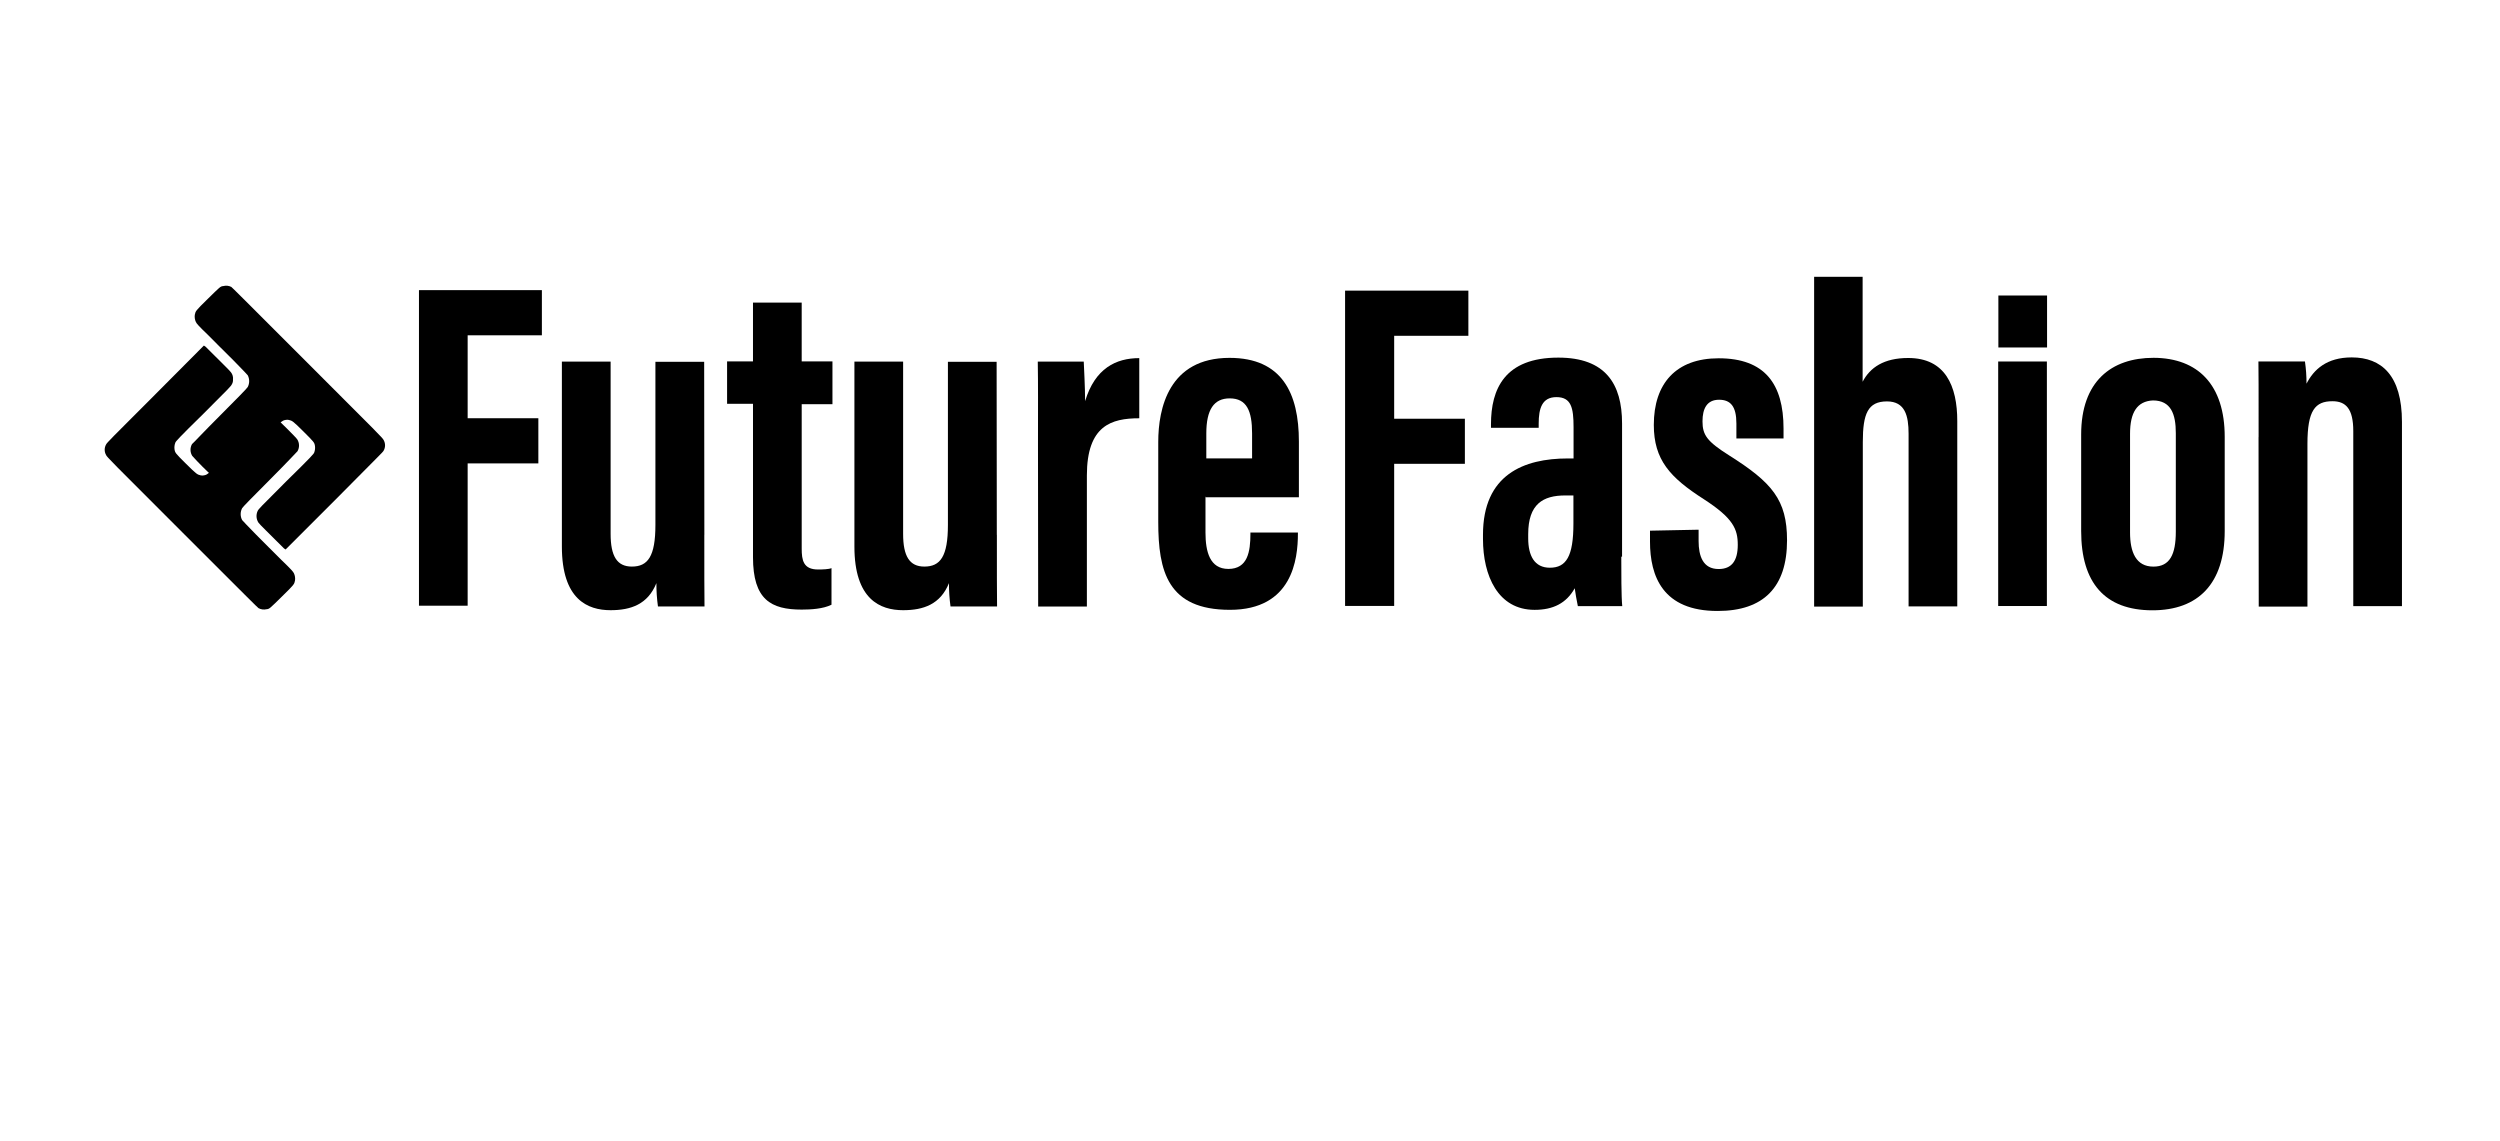
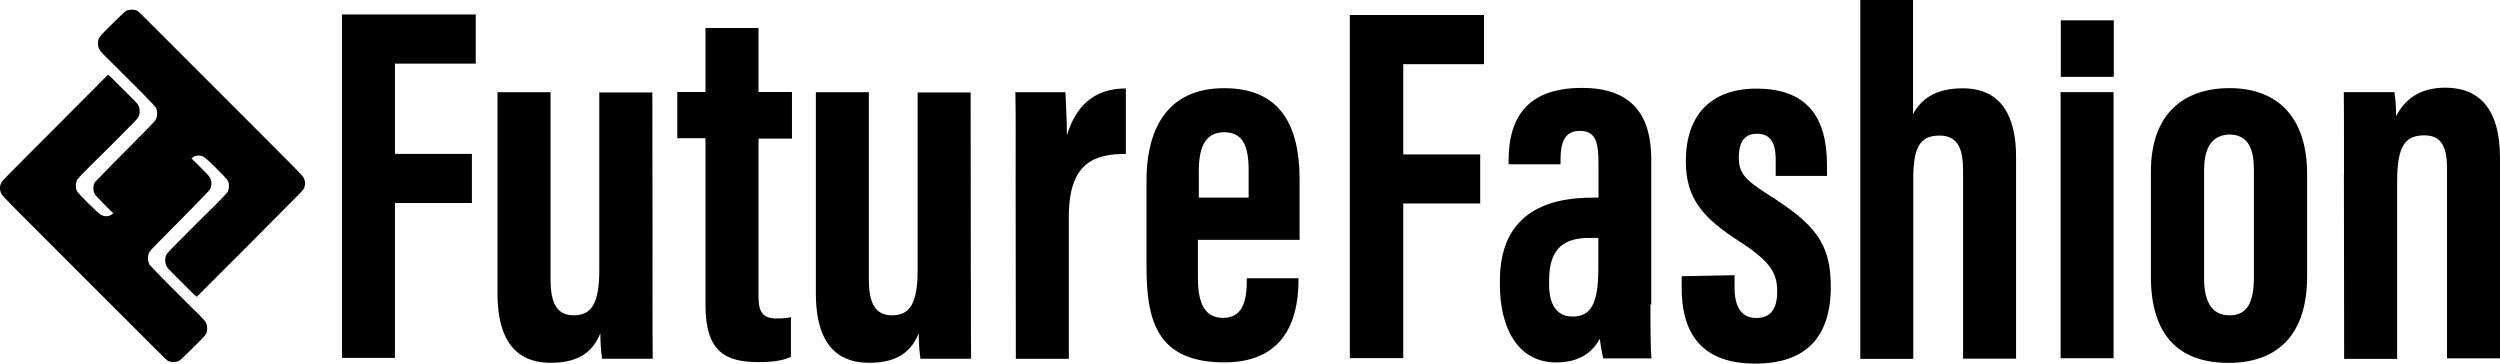
- <svg xmlns="http://www.w3.org/2000/svg" width="217" height="99" viewBox="0 0 217 99" fill="none">
+ <svg xmlns="http://www.w3.org/2000/svg" fill="none" viewBox="9.09 24.03 199.4 29.01">
  <path d="M19.147 30.167L20.29 31.307C20.982 31.999 21.431 32.498 21.503 32.572C21.585 32.73 21.628 32.906 21.628 33.084C21.628 33.262 21.585 33.437 21.503 33.595C21.481 33.668 20.55 34.62 19.098 36.072C17.646 37.523 16.765 38.475 16.666 38.548C16.577 38.705 16.532 38.883 16.536 39.063C16.539 39.243 16.592 39.419 16.687 39.572C17.26 40.205 17.863 40.808 18.496 41.38C18.65 41.46 18.821 41.504 18.995 41.507C19.169 41.511 19.341 41.475 19.499 41.401C19.57 41.38 20.429 40.521 21.975 38.998C24.546 36.428 24.452 36.522 24.785 36.451C24.879 36.428 24.978 36.428 25.073 36.451C25.362 36.522 25.405 36.522 26.338 37.452C27.271 38.383 27.291 38.405 27.34 38.718C27.365 38.91 27.34 39.106 27.27 39.287C27.246 39.381 26.98 39.692 24.836 41.79C22.526 44.1 22.454 44.172 22.36 44.36C22.287 44.52 22.256 44.696 22.268 44.871C22.281 45.046 22.337 45.216 22.432 45.363C22.454 45.436 23.456 46.41 24.648 47.601L24.792 47.695L29.009 43.48C32.894 39.547 33.226 39.265 33.297 39.121C33.379 38.979 33.422 38.819 33.422 38.656C33.422 38.493 33.379 38.333 33.297 38.192C33.226 38.025 32.894 37.693 26.698 31.504C20.935 25.738 20.17 24.974 20.076 24.904C19.862 24.795 19.616 24.77 19.384 24.831C19.123 24.853 19.096 24.904 18.027 25.95C16.959 26.997 16.979 26.997 16.908 27.329C16.88 27.54 16.912 27.756 17.002 27.949C17.073 28.094 17.183 28.236 18.121 29.14L19.145 30.17" fill="black" />
  <path d="M23.369 47.55L22.228 46.404C21.535 45.712 21.087 45.213 21.015 45.139C20.933 44.981 20.89 44.805 20.89 44.627C20.89 44.449 20.933 44.273 21.015 44.114C21.036 44.044 21.968 43.092 23.42 41.64C24.872 40.189 25.752 39.236 25.825 39.164C25.914 39.007 25.959 38.829 25.955 38.649C25.951 38.468 25.899 38.292 25.803 38.139C25.707 37.973 24.112 36.4 23.995 36.332C23.84 36.252 23.669 36.208 23.495 36.204C23.322 36.2 23.149 36.237 22.991 36.31C22.919 36.332 22.06 37.19 20.514 38.714C17.942 41.284 18.038 41.188 17.705 41.261C17.61 41.284 17.511 41.284 17.416 41.261C17.128 41.188 17.085 41.188 16.15 40.259C15.215 39.33 15.197 39.307 15.147 38.994C15.123 38.801 15.148 38.604 15.219 38.423C15.241 38.329 15.506 38.02 17.651 35.92C19.962 33.612 20.035 33.539 20.128 33.351C20.202 33.23 20.235 33.088 20.223 32.947C20.25 32.726 20.19 32.504 20.056 32.327C20.035 32.254 19.031 31.28 17.839 30.089L17.696 29.995L13.501 34.21C9.617 38.09 9.284 38.428 9.212 38.573C9.13 38.715 9.087 38.875 9.087 39.038C9.087 39.202 9.13 39.362 9.212 39.504C9.284 39.67 9.617 40.003 15.812 46.191C21.581 51.957 22.338 52.716 22.44 52.788C22.651 52.904 22.898 52.937 23.132 52.882C23.393 52.861 23.42 52.81 24.488 51.763C25.557 50.717 25.537 50.717 25.608 50.384C25.636 50.173 25.604 49.958 25.514 49.764C25.441 49.62 25.333 49.477 24.394 48.573L23.369 47.548" fill="black" />
  <path d="M116.77 25.227H127.455V29.147H121.014V36.346H127.151V40.259H121.014V52.595H116.753V25.227H116.77Z" fill="black" />
  <path d="M140.728 48.277C140.728 49.594 140.728 51.825 140.811 52.615H136.958C136.873 52.226 136.721 51.364 136.686 51.059C135.963 52.36 134.809 52.935 133.204 52.935C130.025 52.935 128.723 49.978 128.723 46.789V46.417C128.723 41.196 132.256 39.793 136.095 39.793H136.585V37.073C136.585 35.399 136.383 34.47 135.097 34.47C133.846 34.47 133.558 35.452 133.558 36.769V37.131H129.417V36.825C129.417 33.767 130.6 31.041 135.267 31.041C139.357 31.041 140.795 33.324 140.795 36.753V48.32H140.728V48.288V48.277ZM136.585 43.005H135.862C133.934 43.005 132.648 43.748 132.648 46.367V46.728C132.648 48.232 133.191 49.278 134.526 49.278C135.947 49.278 136.573 48.299 136.573 45.443V43.005H136.585Z" fill="black" />
  <path d="M147.439 45.978V46.959C147.439 48.259 147.811 49.392 149.18 49.392C150.314 49.392 150.838 48.669 150.838 47.297C150.838 45.925 150.448 44.982 147.878 43.321C144.954 41.447 143.551 39.909 143.551 36.883C143.551 33.285 145.479 31.099 149.18 31.099C153.171 31.099 154.811 33.312 154.811 37.199V38.061H150.719V36.76C150.719 35.273 150.213 34.698 149.215 34.698C148.166 34.698 147.777 35.459 147.777 36.574C147.777 37.756 148.166 38.315 150.093 39.531C153.813 41.88 155.115 43.384 155.115 46.898C155.115 50.972 153.07 53.032 149.097 53.032C144.328 53.041 143.22 50.019 143.22 47.01V46.063L147.446 45.978H147.439Z" fill="black" />
  <path d="M161.676 24.027V33.136C162.318 31.902 163.519 31.074 165.631 31.074C168.86 31.074 169.891 33.507 169.891 36.549V52.635H165.665V37.648C165.665 36.093 165.361 34.842 163.788 34.842C162.132 34.842 161.692 35.907 161.692 38.374V52.653H157.466V24.027H161.676Z" fill="black" />
  <path d="M177.669 31.378H173.443V52.602H177.669V31.378Z" fill="black" />
  <path d="M177.685 25.65H173.459V30.161H177.685V25.65Z" fill="black" />
  <path d="M193.105 37.919V46.097C193.105 50.643 190.823 52.974 186.833 52.974C182.69 52.974 180.645 50.574 180.645 46.097V37.714C180.645 33.118 183.247 31.058 186.935 31.058C190.806 31.074 193.105 33.424 193.105 37.919ZM184.888 37.648V46.224C184.888 47.914 185.396 49.182 186.917 49.182C188.338 49.182 188.861 48.134 188.861 46.141V37.597C188.861 35.941 188.439 34.758 186.871 34.758C185.497 34.826 184.888 35.806 184.888 37.648Z" fill="black" />
  <path d="M196.047 37.935C196.047 33.608 196.047 32.341 196.031 31.378H200.07C200.162 32.016 200.207 32.66 200.206 33.304C200.832 32.072 201.964 31.023 204.128 31.023C206.716 31.023 208.49 32.578 208.49 36.626V52.611H204.264V37.411C204.264 35.484 203.622 34.826 202.456 34.826C200.951 34.826 200.286 35.62 200.286 38.526V52.653H196.058L196.041 37.935H196.047Z" fill="black" />
  <path d="M36.347 25.184H47.035V29.104H40.592V36.303H46.729V40.223H40.592V52.575H36.366V25.184H36.347Z" fill="black" />
  <path d="M61.134 46.424C61.134 49.533 61.134 51.51 61.151 52.644H57.111C57.018 51.972 56.972 51.294 56.975 50.616C56.232 52.457 54.76 52.965 52.997 52.965C51.008 52.965 48.771 52.036 48.771 47.44V31.385H53.002V46.339C53.002 48.282 53.559 49.179 54.845 49.179C56.232 49.179 56.89 48.3 56.89 45.564V31.403H61.122L61.138 46.426L61.134 46.424Z" fill="black" />
  <path d="M63.111 31.369H65.359V26.265H69.587V31.369H72.257V35.085H69.588V47.624C69.588 48.62 69.724 49.432 71.008 49.432C71.38 49.432 71.937 49.416 72.174 49.314V52.49C71.451 52.852 70.382 52.913 69.588 52.913C66.917 52.913 65.36 52.051 65.36 48.367V35.052H63.111V31.369Z" fill="black" />
  <path d="M86.529 46.424C86.529 49.533 86.529 51.51 86.545 52.644H82.505C82.412 51.972 82.367 51.294 82.37 50.616C81.626 52.457 80.154 52.965 78.391 52.965C76.402 52.965 74.163 52.036 74.163 47.44V31.385H78.391V46.339C78.391 48.282 78.948 49.179 80.234 49.179C81.621 49.179 82.279 48.3 82.279 45.564V31.403H86.507L86.523 46.426L86.529 46.424Z" fill="black" />
  <path d="M90.097 38.584C90.097 35.052 90.113 33.565 90.079 31.385H94.07C94.086 31.773 94.187 33.682 94.187 34.819C95.05 31.963 96.876 31.085 98.889 31.085V36.306C96.471 36.306 94.341 36.932 94.341 41.273V52.647H90.113L90.097 38.587V38.584Z" fill="black" />
  <path d="M104.636 43.111V46.224C104.636 47.879 105.008 49.383 106.625 49.383C108.299 49.383 108.536 47.879 108.536 46.341V46.224H112.659V46.309C112.659 48.555 112.169 52.933 106.759 52.933C101.348 52.933 100.536 49.586 100.536 45.295V38.363C100.536 35.457 101.449 31.063 106.724 31.063C111.272 31.063 112.744 34.123 112.744 38.331V43.164H104.654V43.111H104.636ZM108.681 39.8V37.62C108.681 35.678 108.223 34.579 106.737 34.579C105.366 34.579 104.708 35.558 104.708 37.62V39.789H108.686L108.681 39.8Z" fill="black" />
</svg>
